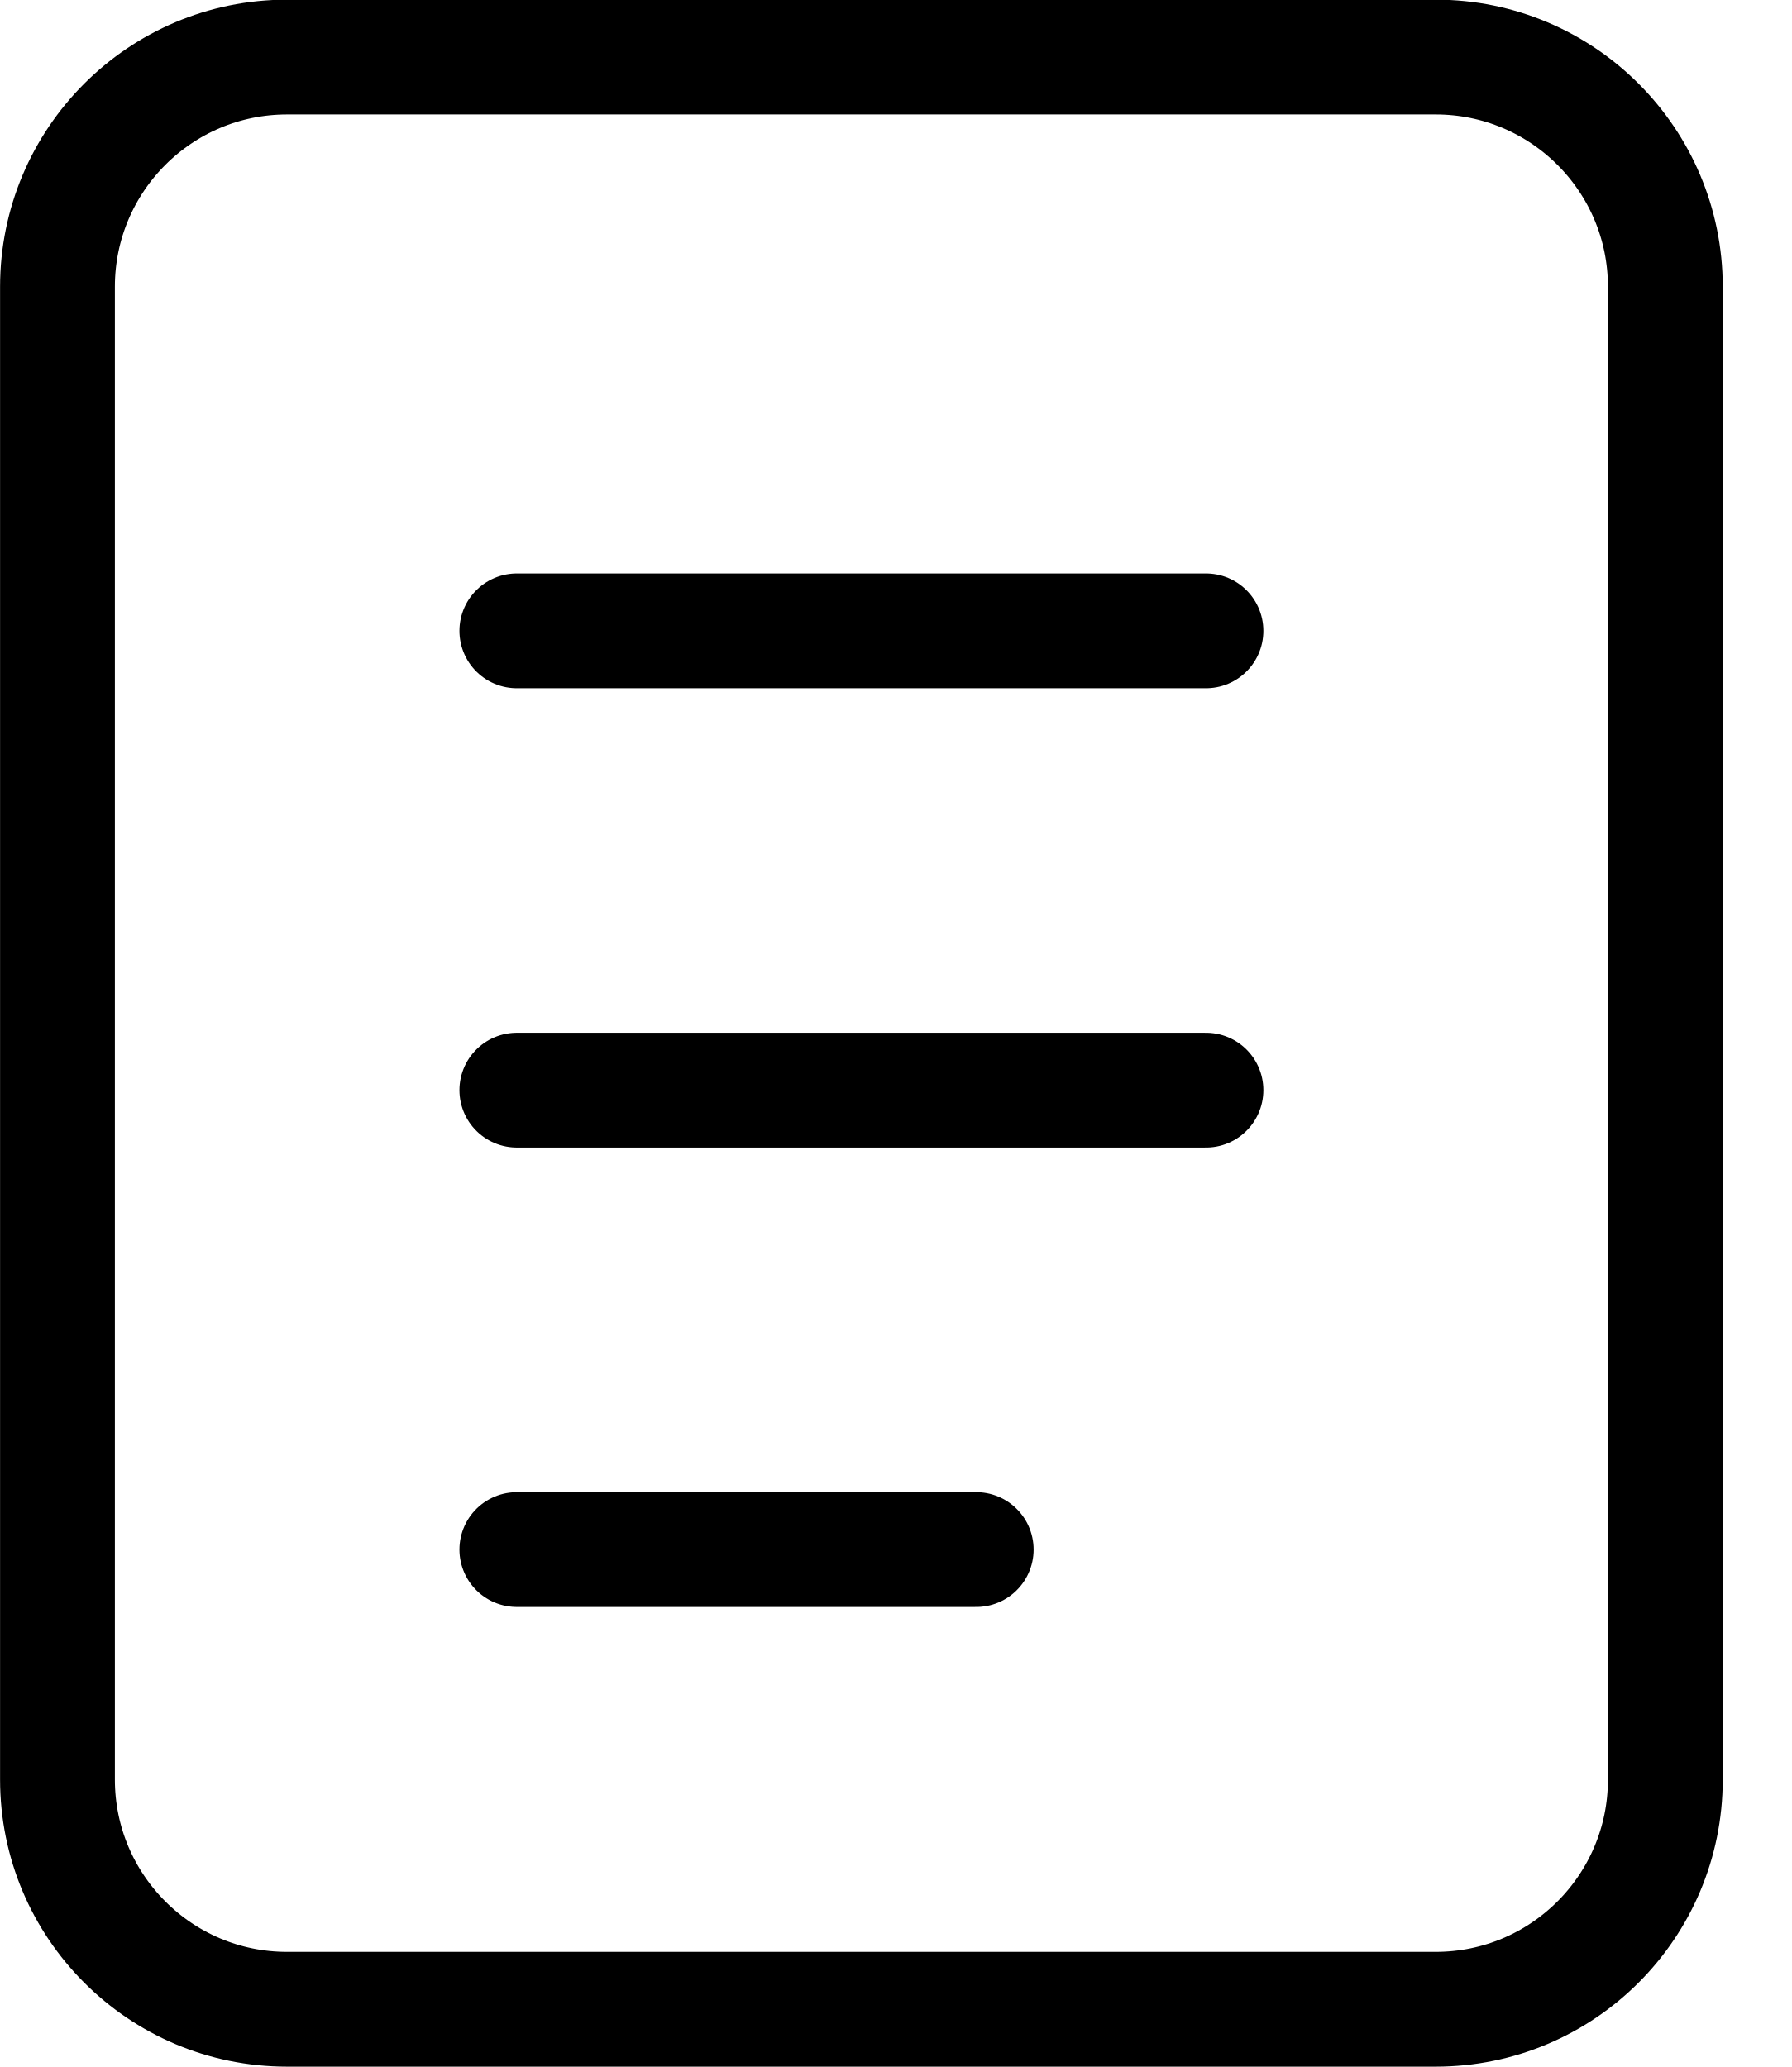
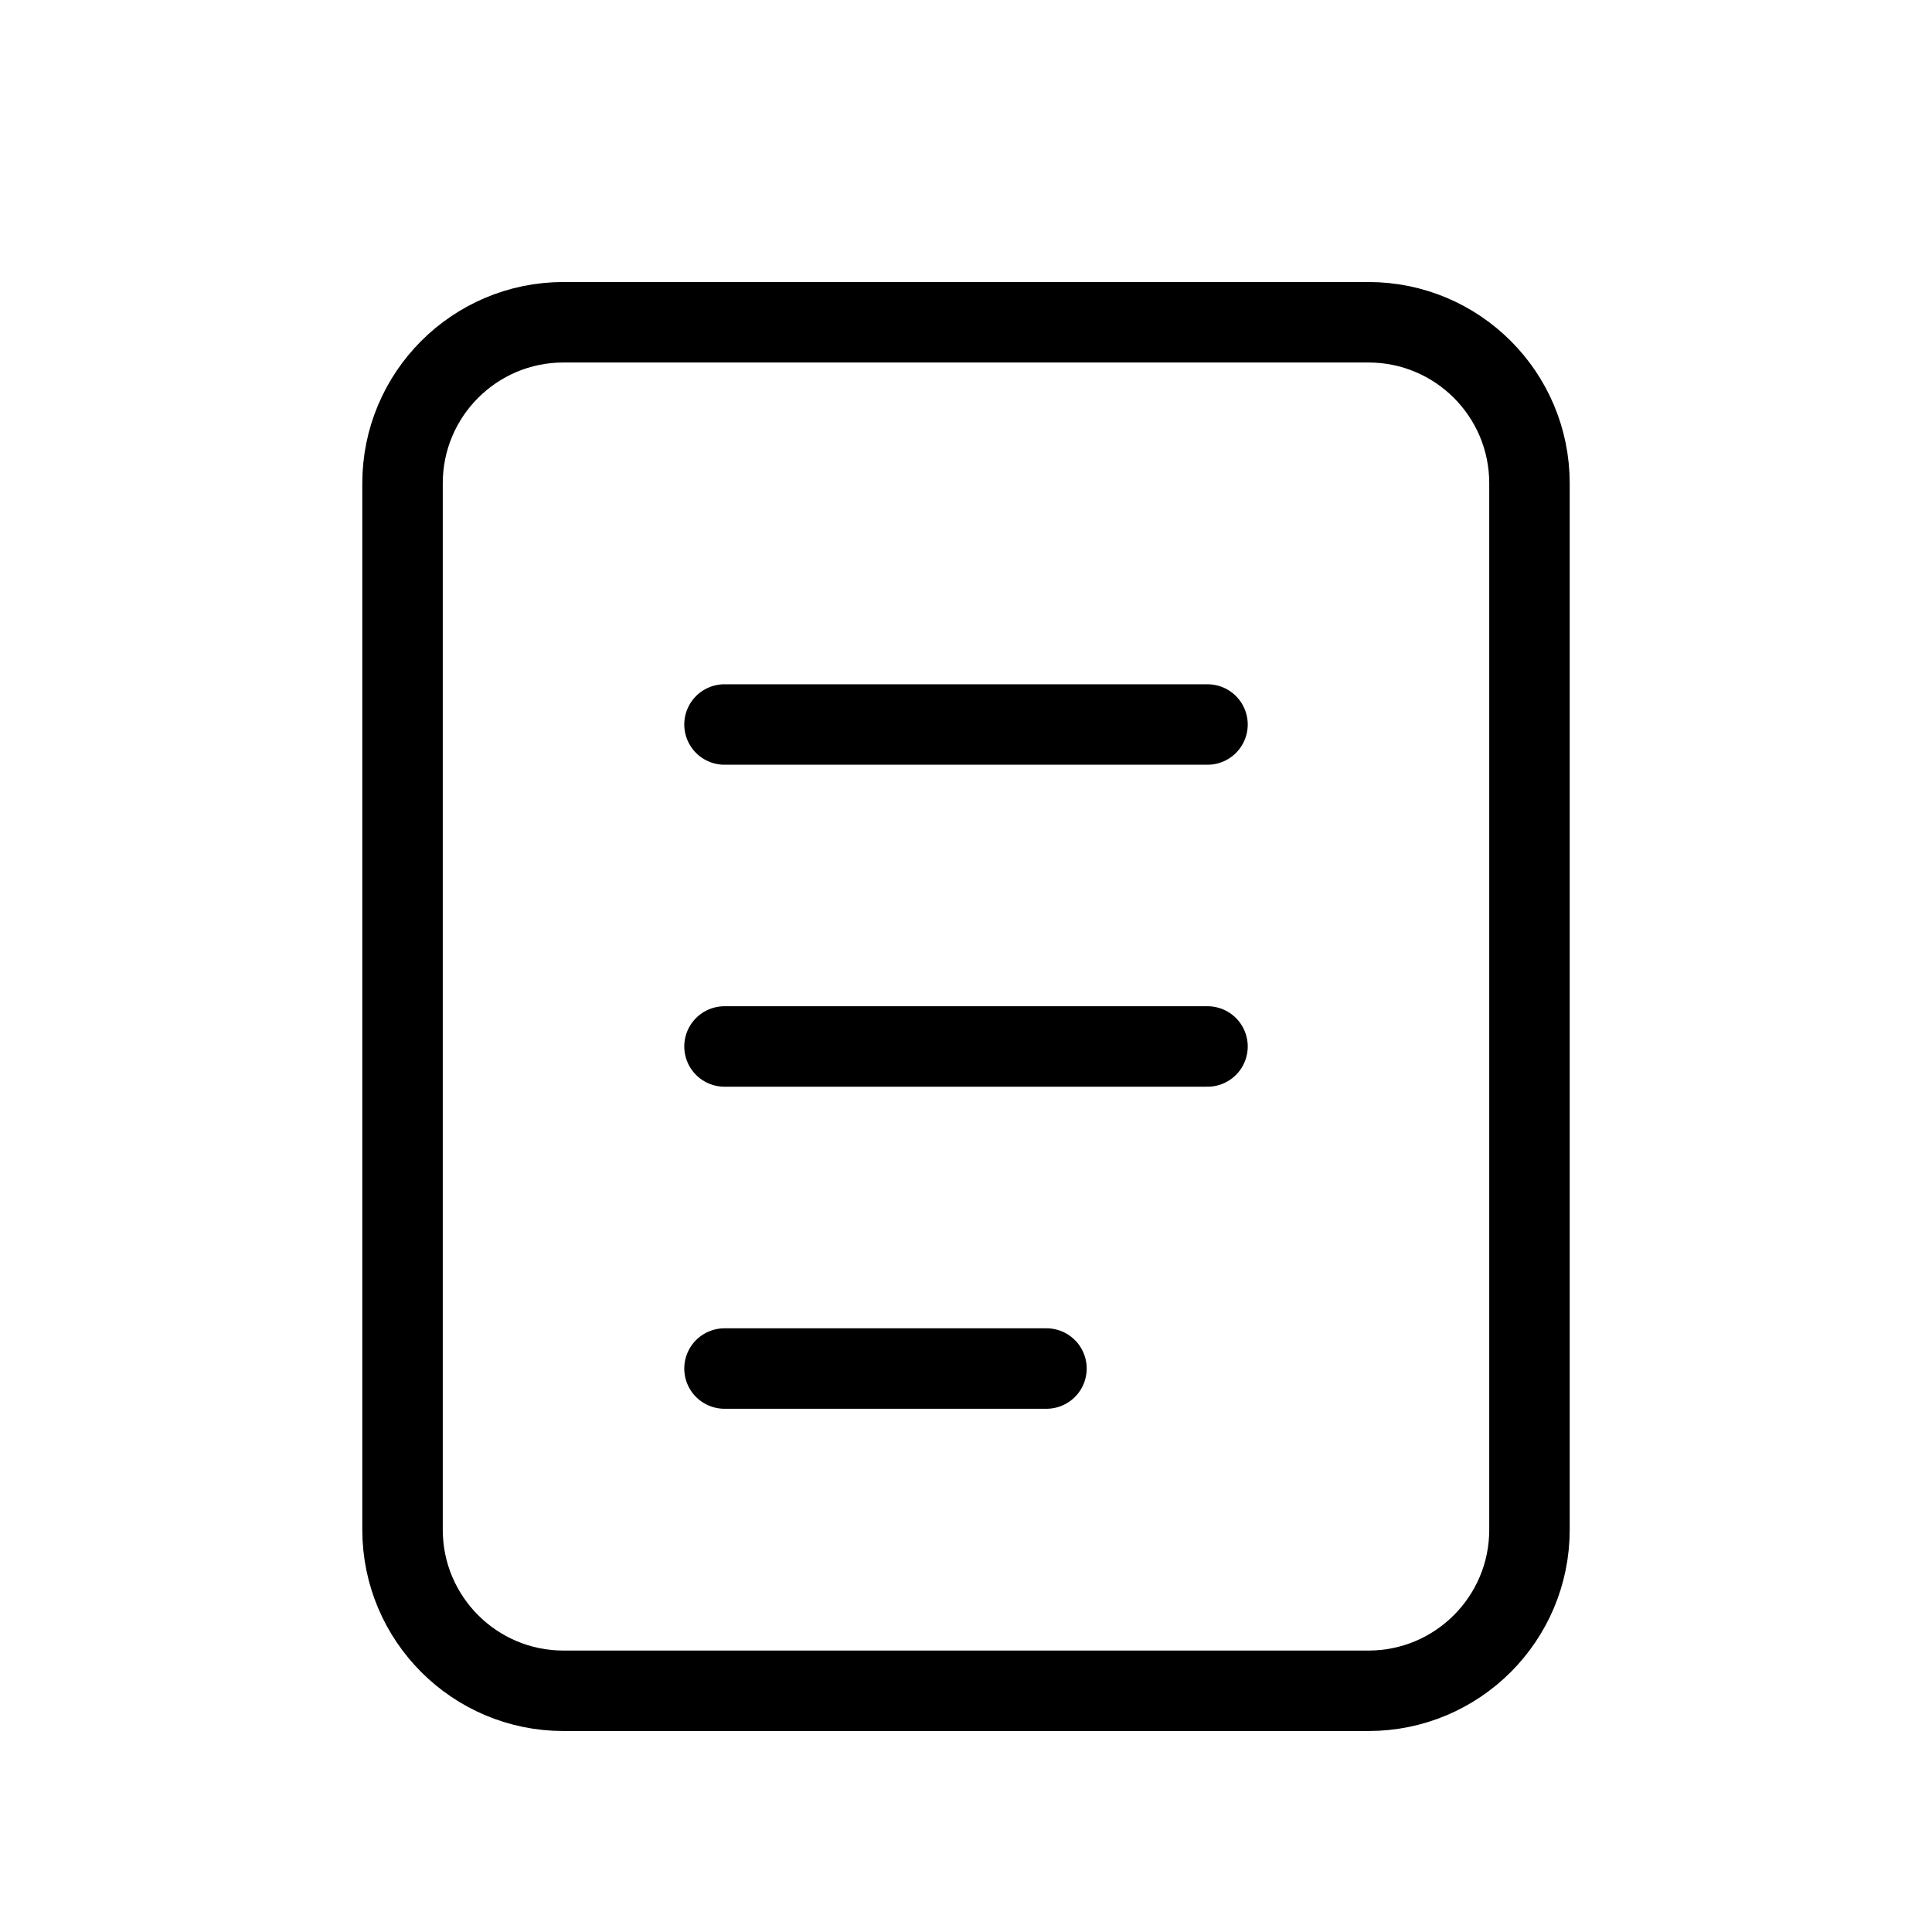
- <svg xmlns="http://www.w3.org/2000/svg" width="13" height="15" viewBox="0 0 13 15" fill="none">
-   <path d="M10.416 0.414H2.083C1.163 0.414 0.417 1.16 0.417 2.081V12.914C0.417 13.835 1.163 14.581 2.083 14.581H10.416C11.337 14.581 12.083 13.835 12.083 12.914V2.081C12.083 1.16 11.337 0.414 10.416 0.414Z" stroke="black" stroke-width="0.833" />
-   <path d="M3.75 4.578H8.75M3.75 7.911H8.75M3.75 11.245H7.083" stroke="black" stroke-width="0.833" stroke-linecap="round" />
+ <svg xmlns="http://www.w3.org/2000/svg" width="20" height="20" viewBox="0 0 20 20" fill="none">
+   <path d="M14.166 3.336H5.833C4.913 3.336 4.167 4.082 4.167 5.003V15.836C4.167 16.756 4.913 17.503 5.833 17.503H14.166C15.087 17.503 15.833 16.756 15.833 15.836V5.003C15.833 4.082 15.087 3.336 14.166 3.336Z" stroke="black" stroke-width="0.833" />
+   <path d="M7.5 7.5H12.5M7.5 10.833H12.5M7.5 14.167H10.833" stroke="black" stroke-width="0.833" stroke-linecap="round" />
</svg>
